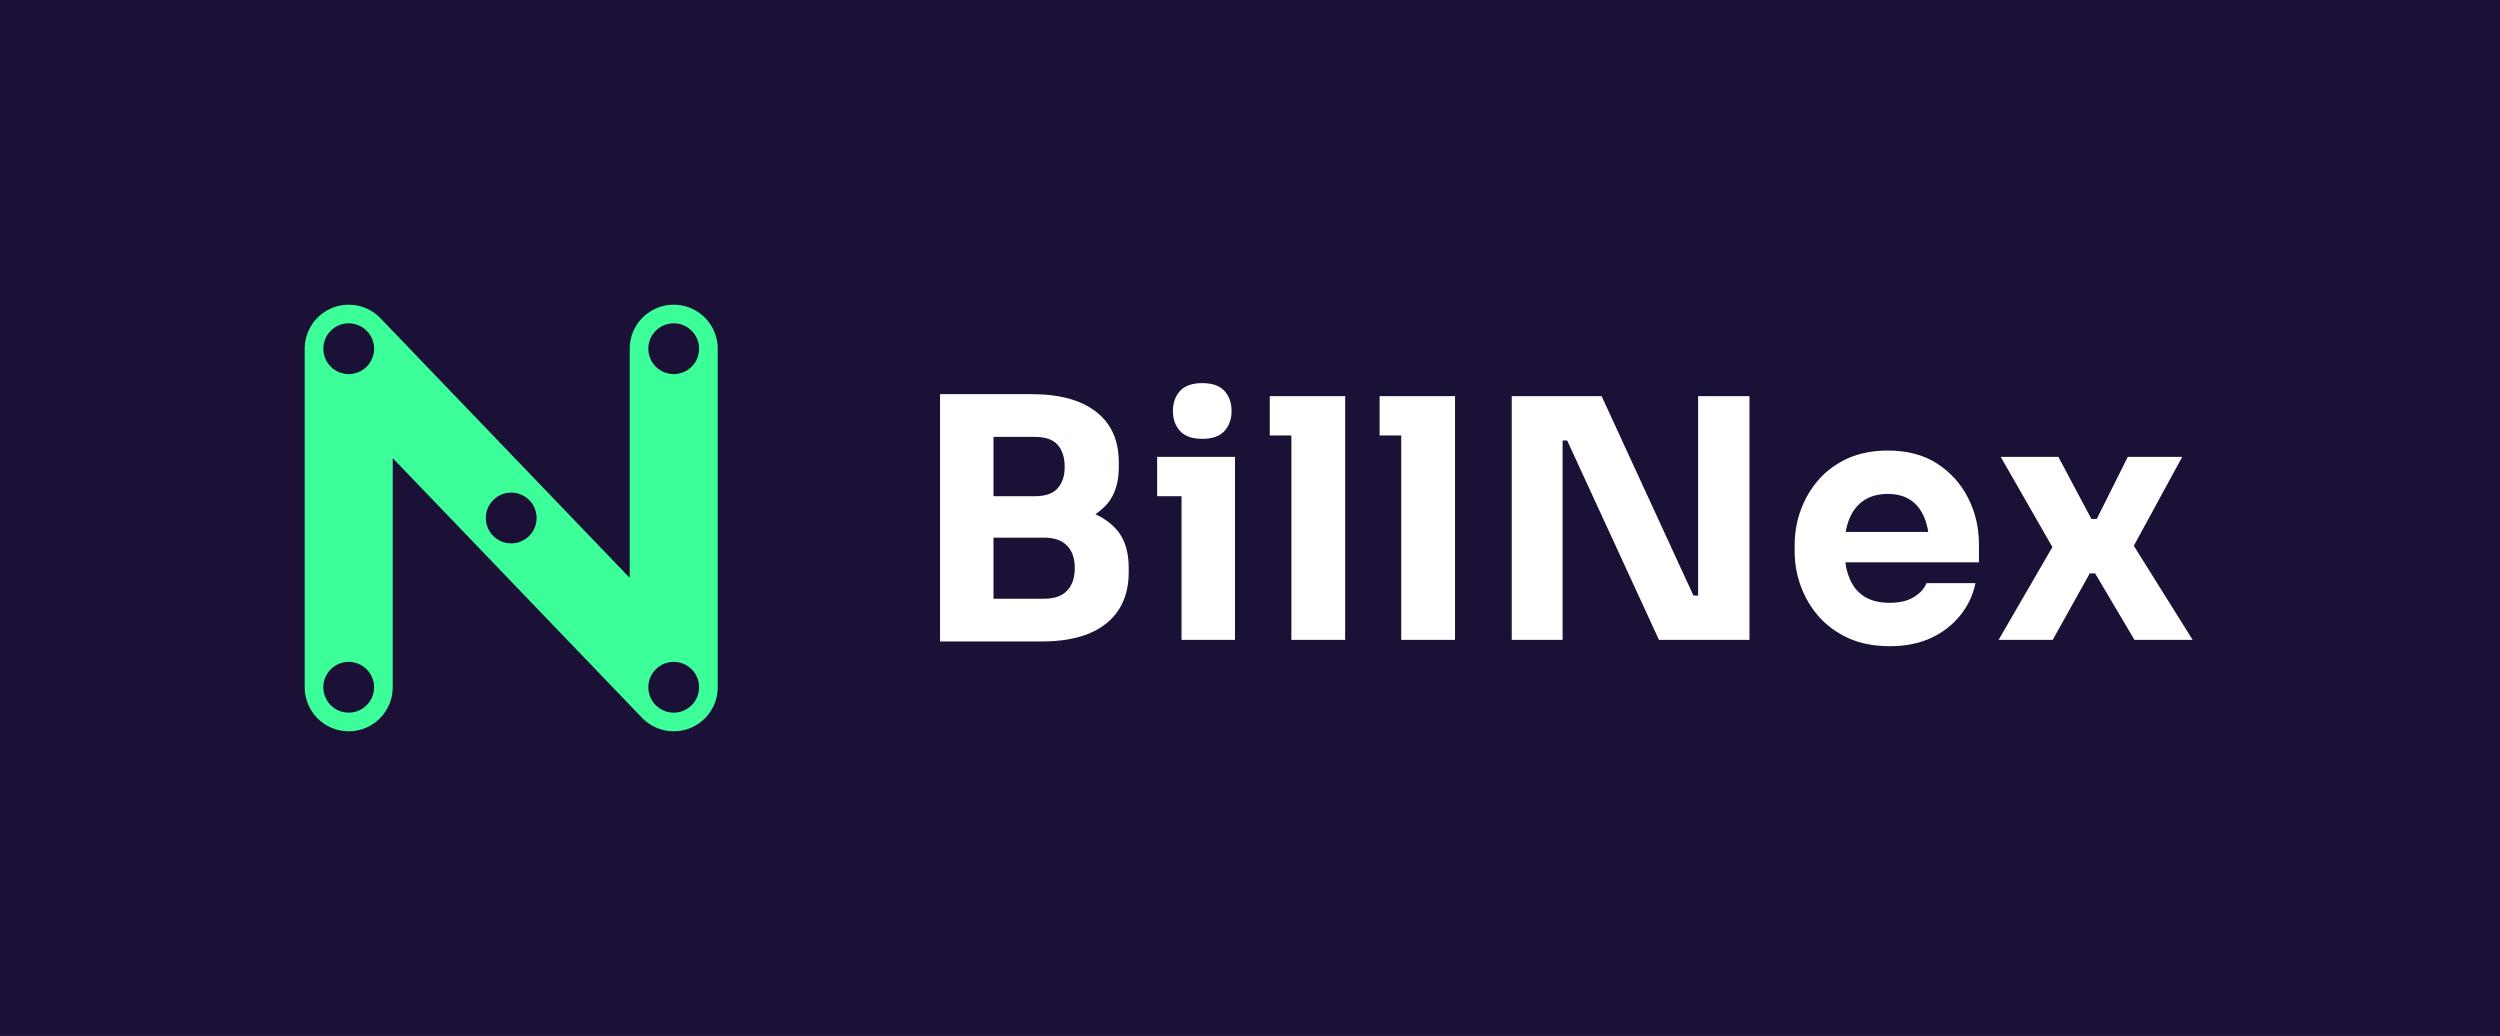
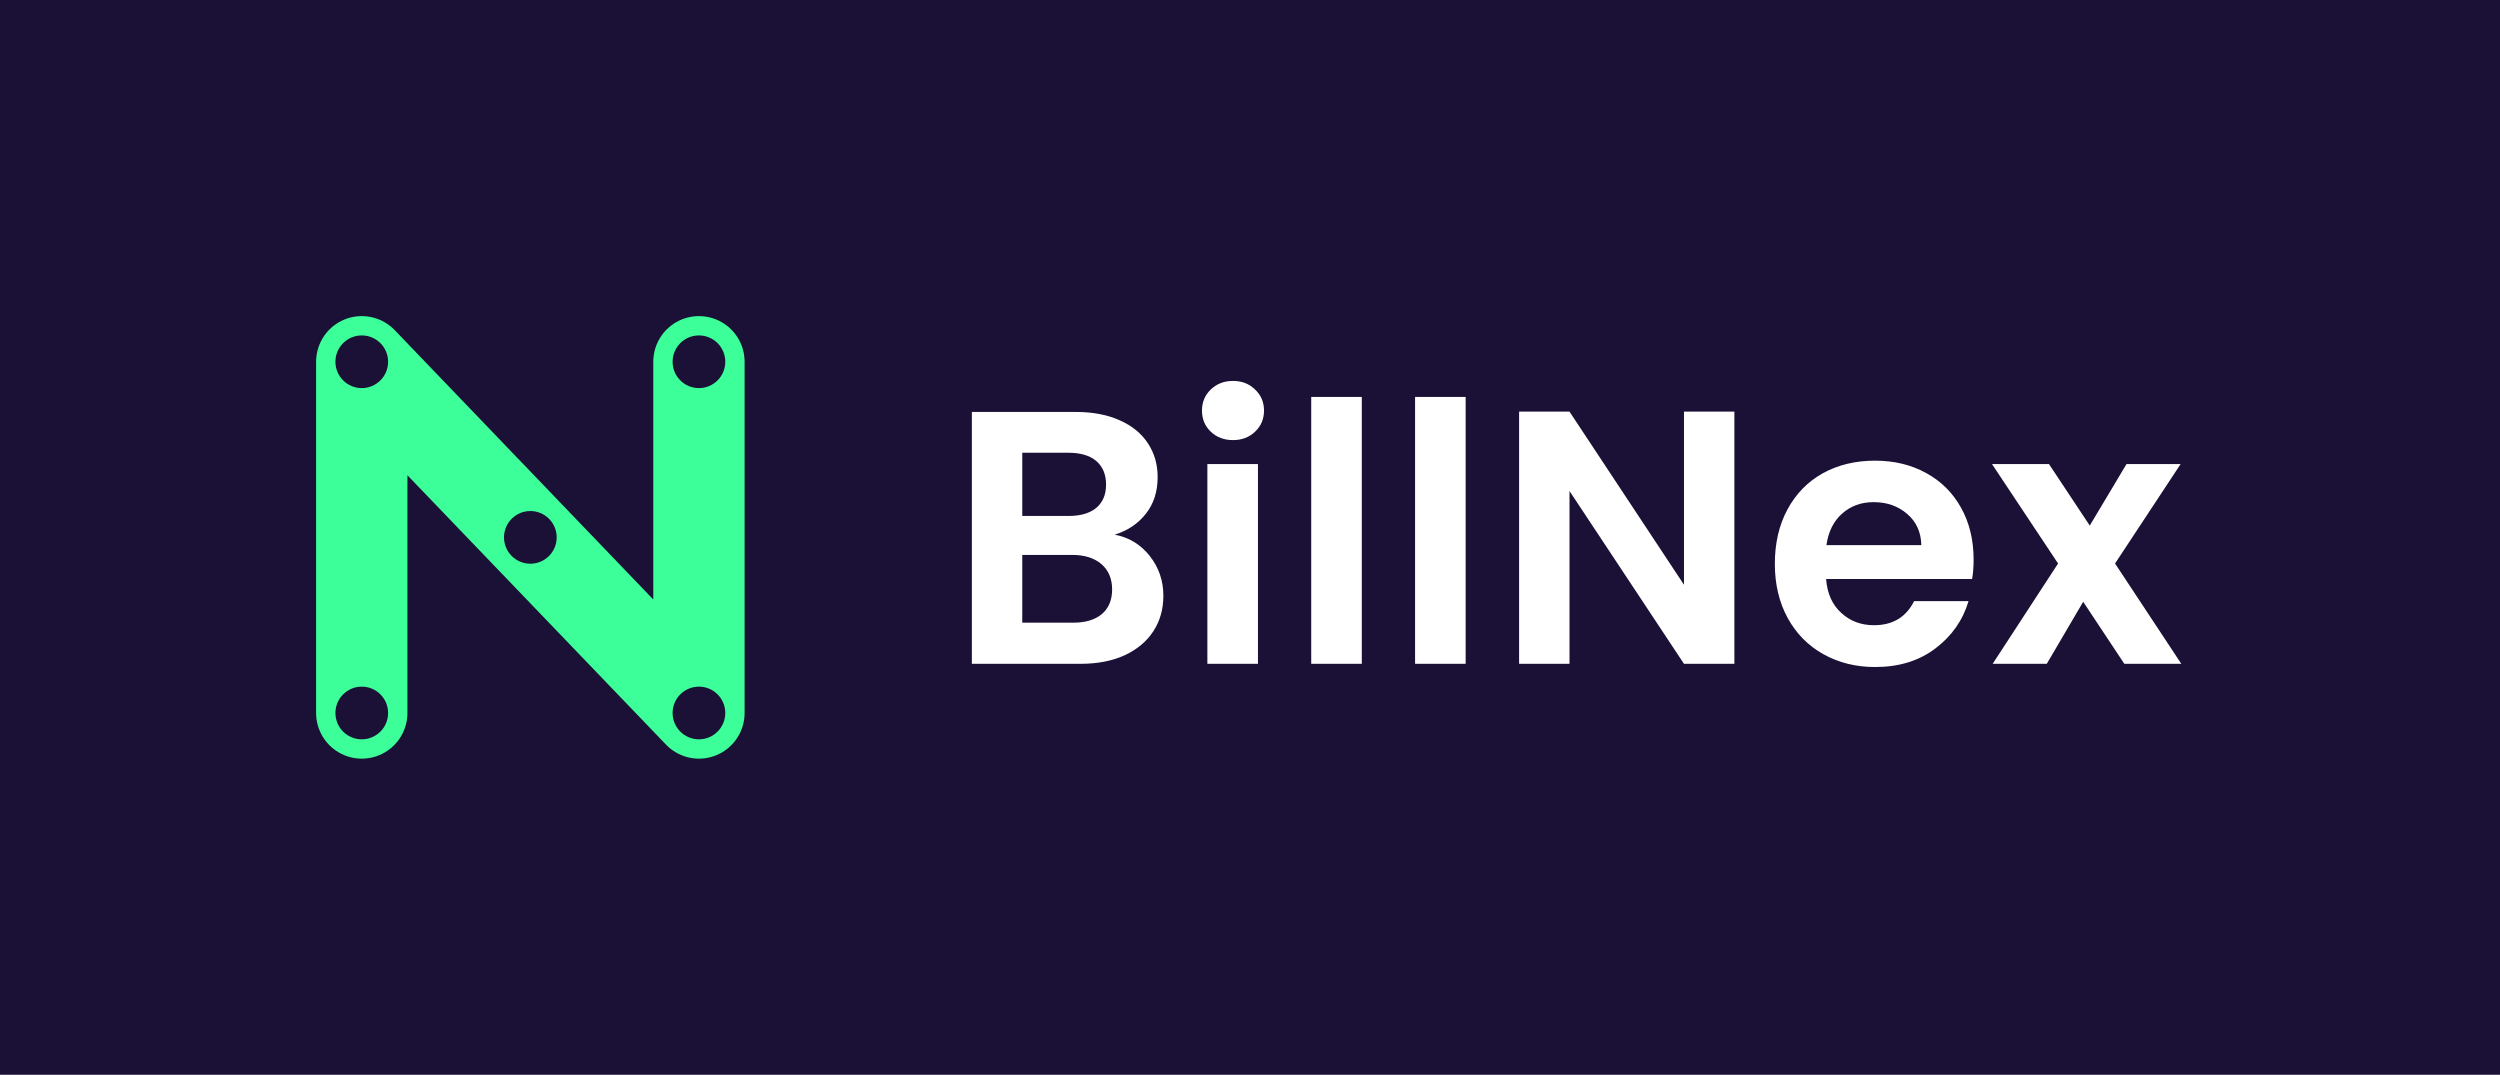
- <svg xmlns="http://www.w3.org/2000/svg" viewBox="0 0 1538.41 637.5" width="1538.41" height="637.5">
-   <rect width="1538.41" height="637.5" fill="#1B1035" />
+ <svg xmlns="http://www.w3.org/2000/svg" viewBox="0 0 1482.9 637.5" width="1482.9" height="637.5">
+   <rect width="1482.9" height="637.5" fill="#1B1035" />
  <g transform="translate(214.583 214.583) scale(2.08333)">
    <defs>
      <mask id="h" maskUnits="userSpaceOnUse" x="-30" y="-30" width="156" height="160">
        <rect x="-30" y="-30" width="156" height="160" fill="#fff" />
        <g fill="#000">
          <circle cx="0" cy="0" r="7.5" />
          <circle cx="96" cy="0" r="7.5" />
          <circle cx="0" cy="100" r="7.5" />
          <circle cx="96" cy="100" r="7.5" />
          <circle cx="48" cy="50" r="7.5" />
        </g>
      </mask>
    </defs>
    <g mask="url(#h)" fill="none" stroke="#3DFF9A" stroke-width="26" stroke-linecap="round" stroke-linejoin="round">
      <path d="M0 100V0M96 0V100M0 0L96 100" />
    </g>
  </g>
-   <path d="M16.8 1.0V-151.2H73.2Q99.0 -151.2 112.9 -140.3Q126.8 -129.5 126.8 -109.3V-106.2Q126.8 -92.3 119.8 -83.8Q116.5 -80.1 112.4 -77.3Q120.6 -73.6 126.0 -67.2Q132.9 -58.8 132.9 -44.4V-41.5Q132.9 -28.2 126.8 -18.6Q120.6 -9.0 108.7 -4.0Q96.8 1.0 79.1 1.0ZM49.7 -62.9V-25.3H80.8Q90.2 -25.3 94.9 -30.2Q99.7 -35.1 99.7 -44.2Q99.7 -53.2 94.9 -58.0Q90.2 -62.9 80.8 -62.9ZM49.7 -124.9V-88.4H75.2Q84.9 -88.4 89.2 -93.3Q93.5 -98.2 93.5 -106.4Q93.5 -115.1 89.2 -120.0Q84.9 -124.9 75.2 -124.9ZM165.4 0.0V-88.4H150.4V-112.6H198.3V0.0ZM178.2 -123.7Q168.9 -123.7 164.5 -128.5Q160.1 -133.4 160.1 -140.8Q160.1 -148.4 164.5 -153.2Q168.9 -158.0 178.2 -158.0Q187.4 -158.0 191.8 -153.2Q196.2 -148.4 196.2 -140.8Q196.2 -133.4 191.8 -128.5Q187.4 -123.7 178.2 -123.7ZM233.0 0.0V-125.8H219.7V-150.0H266.1V0.0ZM300.6 0.0V-125.8H287.3V-150.0H333.7V0.0ZM368.6 0.0V-150.0H423.9L480.4 -27.3H483.3V-150.0H514.9V0.0H459.2L402.7 -122.7H399.9V0.0ZM601.2 3.9Q586.8 3.9 575.9 -1.0Q564.9 -6.0 557.6 -14.3Q550.3 -22.6 546.5 -33.0Q542.7 -43.4 542.7 -54.2V-58.4Q542.7 -69.7 546.5 -80.0Q550.3 -90.4 557.5 -98.6Q564.7 -106.8 575.4 -111.7Q586.2 -116.5 600.0 -116.5Q618.1 -116.5 630.5 -108.4Q642.9 -100.3 649.5 -87.2Q656.1 -74.2 656.1 -58.8V-47.7H573.9Q574.5 -42.7 576.2 -38.6Q579.0 -31.0 585.2 -26.9Q591.4 -22.8 601.2 -22.8Q610.3 -22.8 616.0 -26.3Q621.8 -29.8 623.8 -34.9H654.0Q651.6 -23.6 644.4 -14.8Q637.2 -6.0 626.3 -1.0Q615.4 3.9 601.2 3.9ZM574.1 -66.4H624.9Q624.2 -71.1 622.6 -75.0Q619.7 -82.2 614.1 -86.0Q608.4 -89.8 600.0 -89.8Q591.4 -89.8 585.4 -85.9Q579.5 -82.0 576.4 -74.6Q574.9 -70.9 574.1 -66.4ZM668.2 0.0 701.3 -57.1 669.5 -112.6H705.0L725.3 -74.4H728.6L747.7 -112.6H781.2L751.4 -57.9L787.6 0.0H751.8L727.6 -40.9H724.3L701.5 0.0Z" fill="#FFFFFF" transform="translate(561.667 393.75)" />
+   <path d="M128.4 -40.4Q128.4 -28.5 122.5 -19.4Q116.6 -10.3 105.5 -5.1Q94.4 0.0 79.2 0.0H14.8V-149.4H76.4Q91.6 -149.4 102.6 -144.4Q113.6 -139.5 119.3 -130.7Q125.0 -122.0 125.0 -110.8Q125.0 -97.8 118.0 -89.0Q111.1 -80.2 99.5 -76.6Q112.1 -74.3 120.3 -64.0Q128.4 -53.7 128.4 -40.4ZM44.7 -87.7H72.1Q82.8 -87.7 88.6 -92.5Q94.4 -97.4 94.4 -106.3Q94.4 -115.3 88.6 -120.3Q82.8 -125.2 72.1 -125.2H44.7ZM98.0 -44.1Q98.0 -53.7 91.6 -59.2Q85.2 -64.6 74.3 -64.6H44.7V-24.4H74.9Q85.8 -24.4 91.9 -29.5Q98.0 -34.7 98.0 -44.1ZM151.3 -150.2Q151.3 -157.7 156.5 -162.7Q161.8 -167.8 169.7 -167.8Q177.6 -167.8 182.8 -162.7Q188.1 -157.7 188.1 -150.2Q188.1 -142.7 182.8 -137.7Q177.6 -132.7 169.7 -132.7Q161.8 -132.7 156.5 -137.7Q151.3 -142.7 151.3 -150.2ZM184.5 -118.5V0.0H154.5V-118.5ZM246.1 -158.3V0.0H216.1V-158.3ZM307.7 -158.3V0.0H277.7V-158.3ZM467.1 0.0H437.2L369.3 -102.5V0.0H339.4V-149.6H369.3L437.2 -46.9V-149.6H467.1ZM608.1 -50.3H521.5Q522.5 -37.4 530.5 -30.2Q538.4 -22.9 549.9 -22.9Q566.6 -22.9 573.7 -37.2H606.0Q600.9 -20.1 586.3 -9.1Q571.8 1.9 550.6 1.9Q533.5 1.9 519.9 -5.7Q506.3 -13.3 498.7 -27.2Q491.1 -41.1 491.1 -59.3Q491.1 -77.7 498.6 -91.6Q506.1 -105.5 519.5 -113.0Q533.0 -120.5 550.6 -120.5Q567.5 -120.5 580.8 -113.2Q594.2 -105.9 601.6 -92.5Q609.0 -79.2 609.0 -61.8Q609.0 -55.4 608.1 -50.3ZM578.0 -70.4Q577.7 -82.0 569.6 -88.9Q561.5 -95.9 549.7 -95.9Q538.6 -95.9 531.0 -89.1Q523.4 -82.4 521.7 -70.4ZM698.4 0.0 674.0 -36.8 652.4 0.0H620.3L659.1 -59.5L619.9 -118.5H653.7L677.9 -82.0L699.7 -118.5H731.8L692.9 -59.5L732.2 0.0Z" fill="#FFFFFF" transform="translate(561.667 393.75)" />
</svg>
